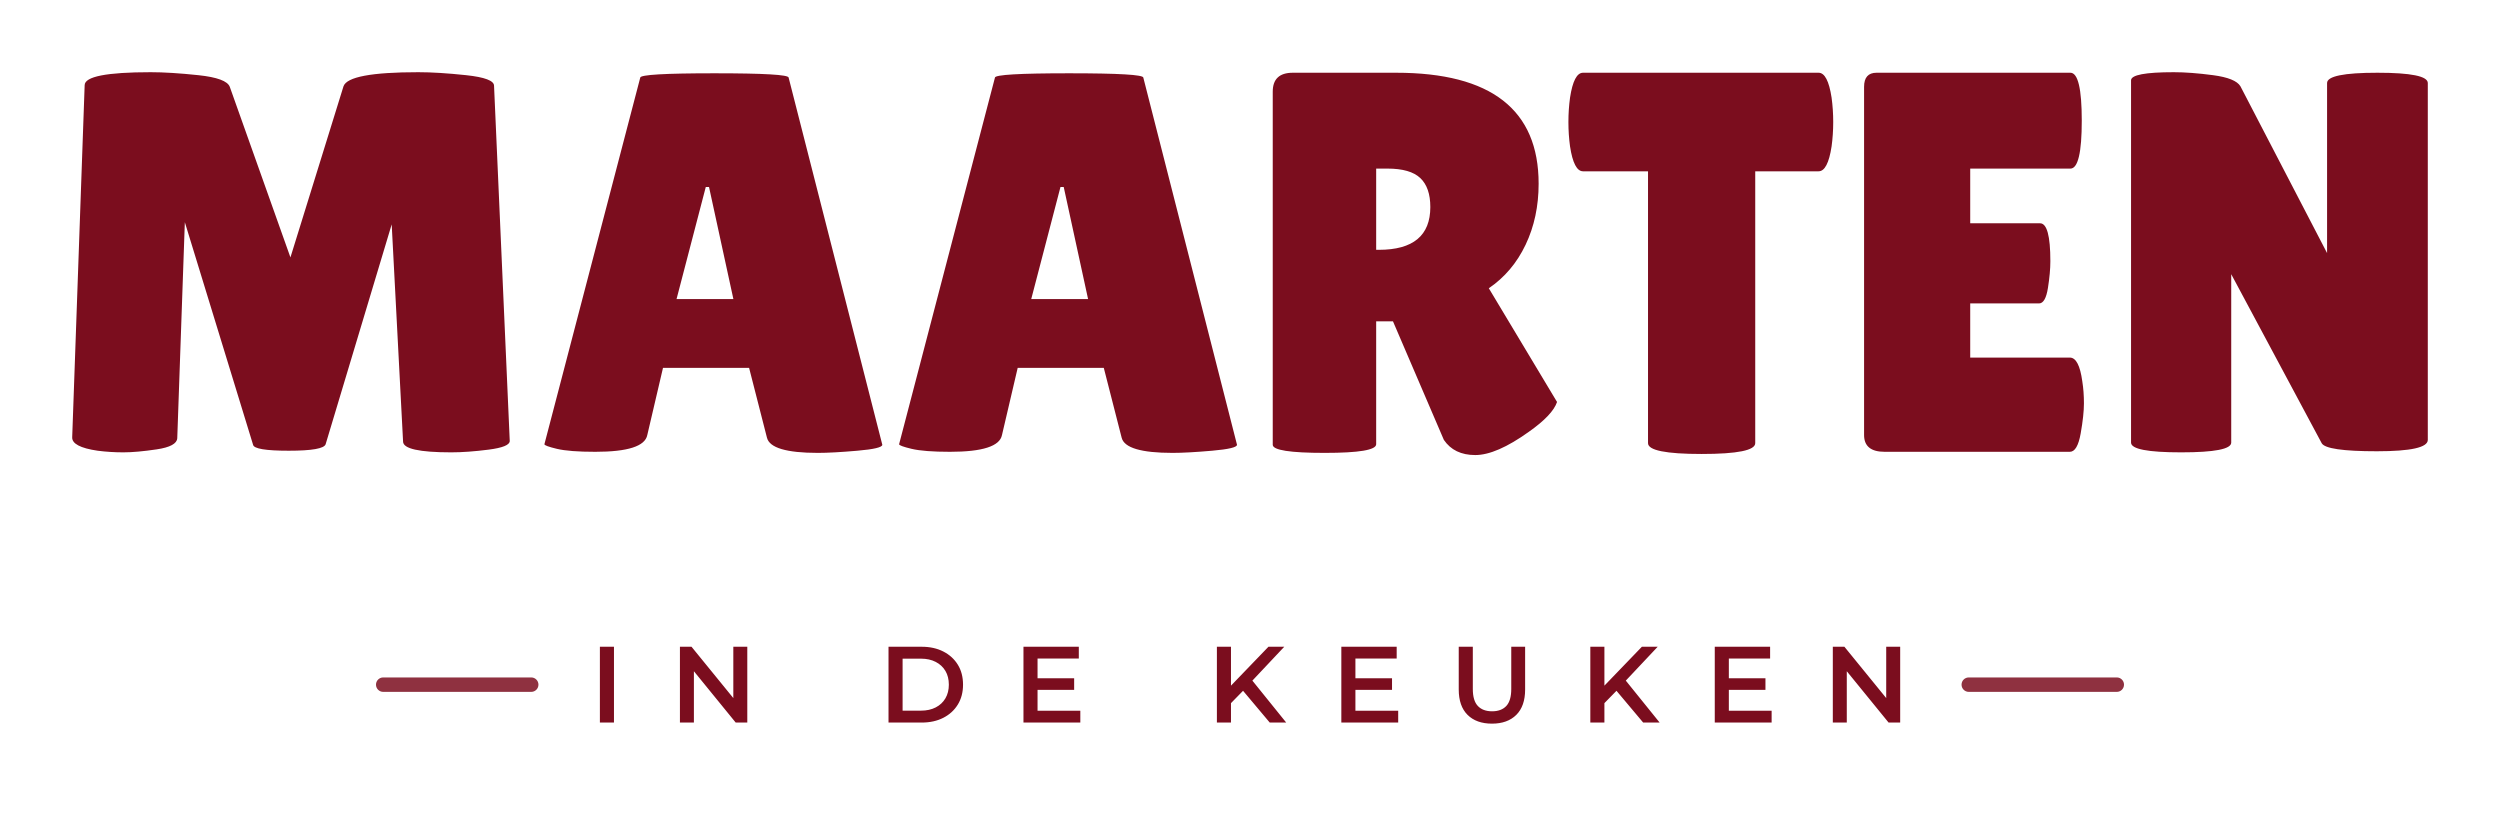
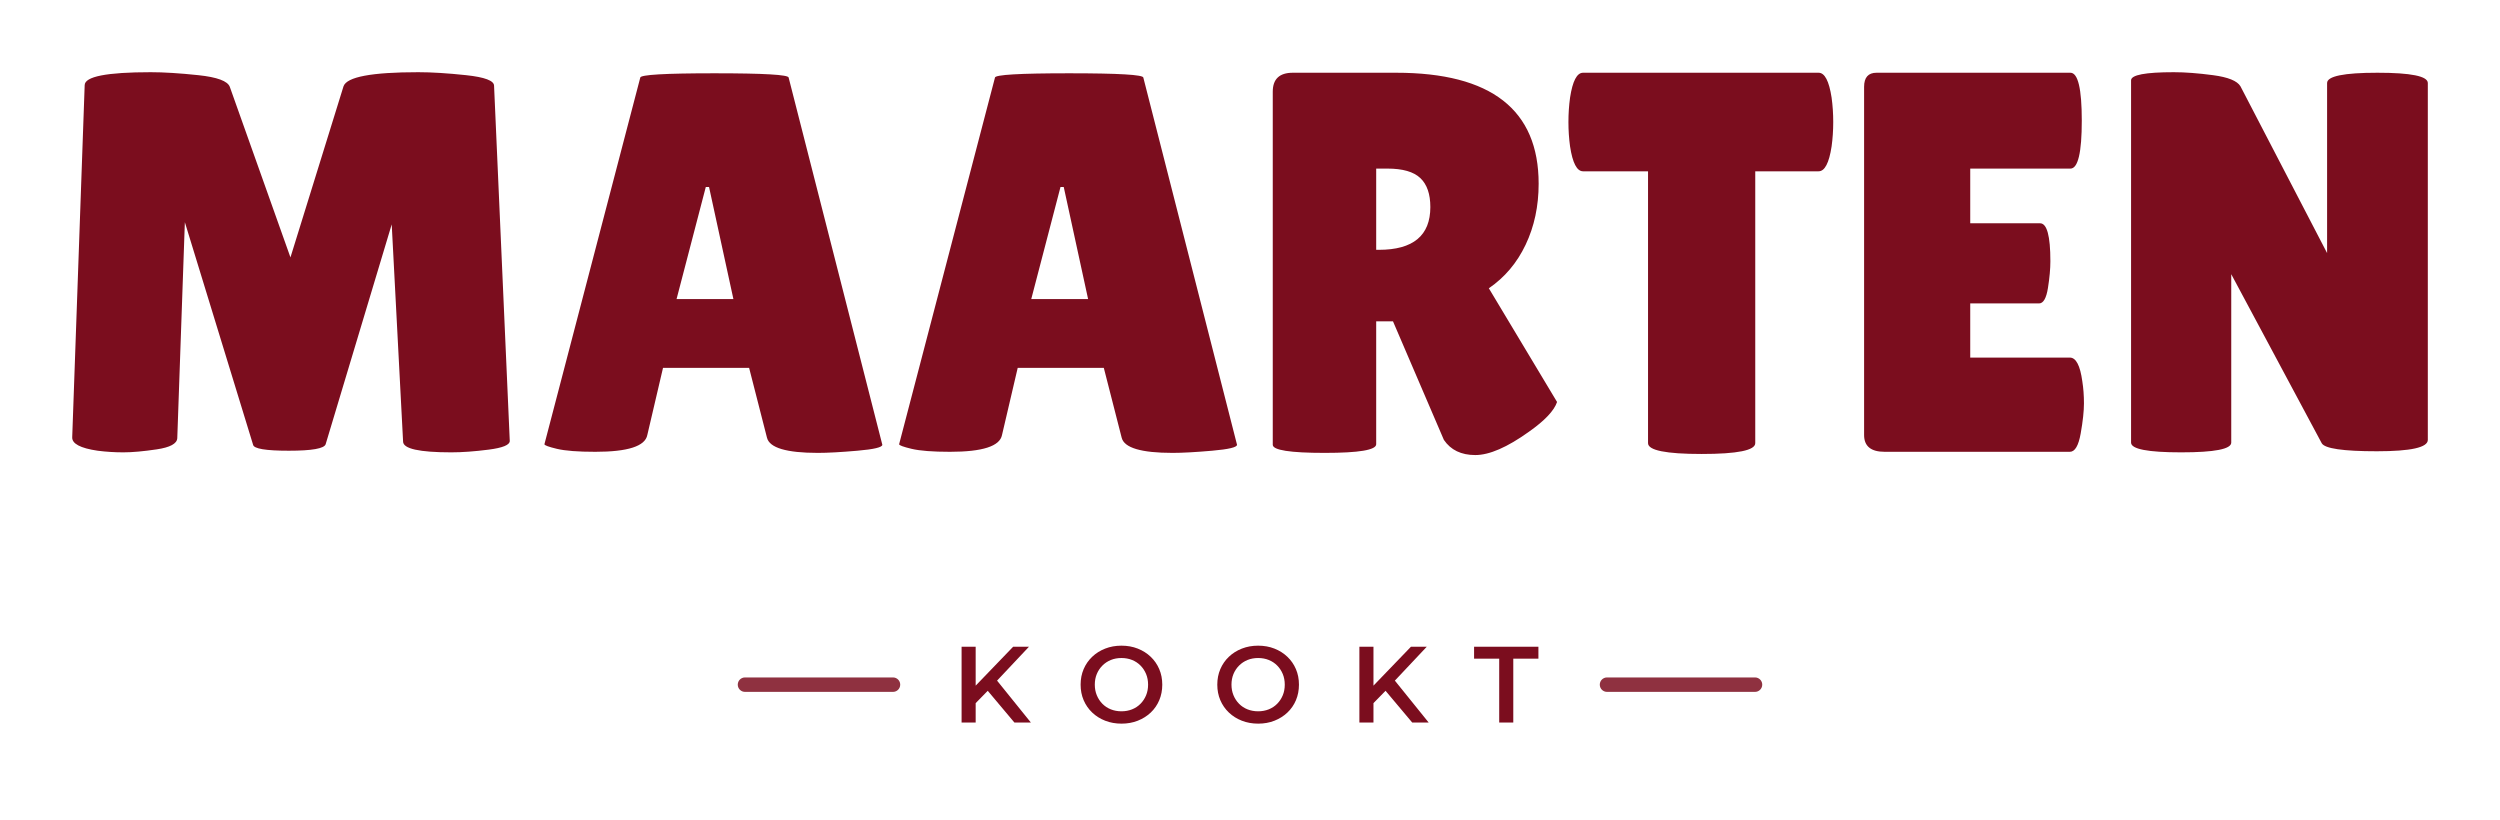
<svg xmlns="http://www.w3.org/2000/svg" viewBox="0 0 1385 454">
-   <path transform="translate(25.0 250.3)" fill="#7B0D1E" d="M225 0.30L225 0.30Q198.30 0.30 198.30-5.70L198.30-5.70L192-126L155.40-4.20Q154.20-0.60 135-0.60Q115.80-0.60 115.20-3.90L115.20-3.90L77.40-127.20L73.20-7.50Q72.90-3 61.80-1.35Q50.70 0.30 43.35 0.30Q36 0.30 29.10-0.60L29.10-0.60Q14.70-2.70 15-8.10L15-8.10L21.90-203.10Q21.90-210.30 58.50-210.30L58.50-210.30Q69.30-210.30 84.90-208.65Q100.50-207 102.30-202.20L102.30-202.20L135.90-107.70L165.30-202.50Q168-210.30 206.70-210.30L206.70-210.30Q217.80-210.30 233.25-208.65Q248.70-207 248.70-202.80L248.70-202.80L257.40-6Q257.40-2.70 245.70-1.20Q234 0.30 225 0.30ZM428.10 0.60L428.10 0.60Q402 0.60 399.90-7.80L399.90-7.80L390.00-46.50L342.30-46.50L333.60-9.30Q331.80 0 304.80 0L304.80 0Q290.40 0 283.50-1.65Q276.60-3.30 276.60-4.20L276.60-4.20L329.70-207.30Q329.70-209.70 370.80-209.70Q411.90-209.70 411.90-207.30L411.90-207.30L463.80-3.90Q463.80-1.80 450-0.60Q436.20 0.60 428.10 0.60ZM366.00-146.70L349.80-84.60L381.30-84.60L367.80-146.70L366.00-146.70ZM624.60 0.60L624.60 0.60Q598.50 0.60 596.40-7.80L596.40-7.80L586.50-46.50L538.80-46.50L530.10-9.30Q528.30 0 501.30 0L501.30 0Q486.90 0 480.00-1.65Q473.10-3.30 473.10-4.20L473.10-4.20L526.20-207.30Q526.20-209.70 567.30-209.70Q608.40-209.70 608.40-207.30L608.40-207.30L660.30-3.90Q660.30-1.80 646.50-0.60Q632.70 0.60 624.60 0.60ZM562.50-146.70L546.30-84.60L577.80-84.60L564.30-146.70L562.50-146.70ZM737.40-72.30L737.40-4.20Q737.40 0.60 708.90 0.60L708.90 0.60Q680.10 0.60 680.10-3.90L680.10-3.90L680.10-199.50Q680.10-210 691.20-210L691.20-210L748.50-210Q827.40-210 827.40-148.50L827.40-148.50Q827.40-129.90 820.20-114.75Q813.00-99.60 799.80-90.60L799.80-90.60L837.60-27.60Q835.20-20.40 822.00-11.10L822.00-11.10Q804.00 1.80 792.30 1.80Q780.60 1.80 774.90-6.60L774.90-6.60L746.70-72.30L737.40-72.30ZM743.70-156.90L737.40-156.90L737.40-111.90L738.90-111.90Q767.40-111.90 767.40-135.60L767.40-135.60Q767.40-146.40 761.85-151.65Q756.30-156.90 743.70-156.90L743.70-156.90ZM947.40-155.40L947.40-4.80Q947.40 1.20 917.70 1.20Q888.00 1.20 888.00-4.80L888.00-4.80L888.00-155.40L852.00-155.40Q846.90-155.40 844.80-169.20L844.80-169.20Q843.90-175.80 843.90-182.70Q843.90-189.60 844.80-196.20L844.80-196.20Q846.90-210 852.00-210L852.00-210L982.50-210Q987.60-210 989.70-196.20L989.70-196.20Q990.60-189.60 990.60-182.70Q990.60-175.80 989.70-169.20L989.70-169.20Q987.60-155.40 982.50-155.40L982.50-155.40L947.40-155.40ZM1066.50-126.60L1105.20-126.60Q1110.90-126.60 1110.90-105.60L1110.90-105.60Q1110.90-99.30 1109.55-90.75Q1108.20-82.20 1104.60-82.20L1104.60-82.20L1066.50-82.20L1066.50-52.20L1121.70-52.20Q1126.80-52.20 1128.60-39L1128.60-39Q1129.50-33.30 1129.50-26.85Q1129.50-20.40 1127.70-10.20Q1125.90 0 1121.70 0L1121.70 0L1019.10 0Q1007.70 0 1007.70-9.30L1007.70-9.30L1007.70-202.20Q1007.70-210 1014.60-210L1014.60-210L1122-210Q1128.30-210 1128.30-183.45Q1128.30-156.90 1122-156.90L1122-156.90L1066.50-156.90L1066.50-126.60ZM1320-204.30L1320-6.60Q1320-0.30 1291.80-0.30Q1263.60-0.30 1261.20-4.80L1261.20-4.80L1211.10-98.40L1211.10-5.10Q1211.10 0.30 1183.35 0.30Q1155.60 0.30 1155.60-5.10L1155.60-5.10L1155.60-205.80Q1155.60-210.30 1179.30-210.30L1179.30-210.30Q1188.60-210.30 1201.05-208.65Q1213.50-207 1216.20-202.50L1216.20-202.50L1264.20-110.10L1264.20-204.30Q1264.20-210 1292.10-210Q1320-210 1320-204.30L1320-204.30Z" />
-   <rect x="208.3" y="375.3" width="90" height="8" rx="4" fill="#7B0D1E" opacity="0.85" />
-   <path transform="translate(326.7 400.3)" fill="#7B0D1E" d="M13.44 0L5.64 0L5.64-42L13.44-42L13.44 0ZM57.72 0L49.98 0L49.98-42L56.40-42L82.74-9.66L79.56-9.66L79.56-42L87.30-42L87.30 0L80.88 0L54.54-32.34L57.72-32.34L57.72 0ZM183.90 0L165.54 0L165.54-42L183.90-42Q190.74-42 195.90-39.36Q201.06-36.72 203.94-32.04Q206.82-27.36 206.82-21L206.82-21Q206.82-14.70 203.94-9.99Q201.06-5.28 195.90-2.64Q190.74 0 183.90 0L183.90 0ZM173.34-35.40L173.34-6.60L183.54-6.60Q188.22-6.60 191.70-8.40Q195.18-10.20 197.07-13.44Q198.96-16.68 198.96-21L198.96-21Q198.96-25.38 197.07-28.59Q195.18-31.80 191.70-33.60Q188.22-35.40 183.54-35.40L183.54-35.40L173.34-35.40ZM271.80 0L240.30 0L240.30-42L270.96-42L270.96-35.46L248.10-35.46L248.10-6.54L271.80-6.54L271.80 0ZM268.38-18.12L247.50-18.12L247.50-24.54L268.38-24.54L268.38-18.12ZM362.16-17.82L354.42-9.90L354.00-19.14L376.02-42L384.78-42L366.48-22.56L362.16-17.82ZM355.26 0L347.46 0L347.46-42L355.26-42L355.26 0ZM385.86 0L376.74 0L360.66-19.14L365.82-24.84L385.86 0ZM447.90 0L416.40 0L416.40-42L447.06-42L447.06-35.46L424.20-35.46L424.20-6.54L447.90-6.54L447.90 0ZM444.48-18.12L423.60-18.12L423.60-24.54L444.48-24.54L444.48-18.12ZM499.86 0.60L499.86 0.60Q491.22 0.60 486.33-4.26Q481.44-9.12 481.44-18.30L481.44-18.30L481.44-42L489.24-42L489.24-18.60Q489.24-12.12 492.03-9.18Q494.82-6.24 499.92-6.24L499.92-6.24Q505.02-6.24 507.78-9.18Q510.54-12.12 510.54-18.60L510.54-18.60L510.54-42L518.22-42L518.22-18.30Q518.22-9.12 513.33-4.26Q508.44 0.60 499.86 0.60ZM569.04-17.82L561.30-9.90L560.88-19.14L582.90-42L591.66-42L573.36-22.56L569.04-17.82ZM562.14 0L554.34 0L554.34-42L562.14-42L562.14 0ZM592.74 0L583.62 0L567.54-19.14L572.70-24.84L592.74 0ZM654.78 0L623.28 0L623.28-42L653.94-42L653.94-35.46L631.08-35.46L631.08-6.54L654.78-6.54L654.78 0ZM651.36-18.12L630.48-18.12L630.48-24.54L651.36-24.54L651.36-18.12ZM696.42 0L688.68 0L688.68-42L695.10-42L721.44-9.66L718.26-9.66L718.26-42L726.00-42L726.00 0L719.58 0L693.24-32.34L696.42-32.34L696.42 0Z" />
-   <rect x="1086.7" y="375.3" width="90" height="8" rx="4" fill="#7B0D1E" opacity="0.85" />
+   <path transform="translate(25.01 250.30)" fill="#7b0d1e" d="M225.0 0.3Q198.3 0.3 198.3 -5.7L192.0 -126.0L155.4 -4.2Q154.2 -0.6 135.0 -0.6Q115.8 -0.6 115.2 -3.9L77.4 -127.2L73.2 -7.5Q72.9 -3.0 61.8 -1.35Q50.7 0.3 43.35 0.3Q36.0 0.3 29.1 -0.6Q14.7 -2.7 15.0 -8.1L21.9 -203.1Q21.9 -210.3 58.5 -210.3Q69.3 -210.3 84.9 -208.65Q100.5 -207.0 102.3 -202.2L135.9 -107.7L165.3 -202.5Q168.0 -210.3 206.7 -210.3Q217.8 -210.3 233.25 -208.65Q248.7 -207.0 248.7 -202.8L257.4 -6.0Q257.4 -2.7 245.7 -1.2Q234.0 0.3 225.0 0.3Z M428.1 0.6Q402.0 0.6 399.9 -7.8L390 -46.5H342.3L333.6 -9.3Q331.8 0.0 304.8 0.0Q290.4 0.0 283.5 -1.65Q276.6 -3.3 276.6 -4.2L329.7 -207.3Q329.7 -209.7 370.8 -209.7Q411.9 -209.7 411.9 -207.3L463.8 -3.9Q463.8 -1.8 450 -0.6Q436.2 0.6 428.1 0.6ZM349.8 -84.6H381.3L367.8 -146.7H366Z M624.6 0.6Q598.5 0.6 596.4 -7.8L586.5 -46.5H538.8L530.1 -9.3Q528.3 0.0 501.3 0.0Q486.9 0.0 480.0 -1.65Q473.1 -3.3 473.1 -4.2L526.2 -207.3Q526.2 -209.7 567.3 -209.7Q608.4 -209.7 608.4 -207.3L660.3 -3.9Q660.3 -1.8 646.5 -0.6Q632.7 0.6 624.6 0.6ZM546.3 -84.6H577.8L564.3 -146.7H562.5Z M737.4 -4.2Q737.4 0.6 708.9 0.6Q680.1 0.6 680.1 -3.9V-199.5Q680.1 -210.0 691.2 -210.0H748.5Q827.4 -210.0 827.4 -148.5Q827.4 -129.9 820.2 -114.75Q813 -99.6 799.8 -90.6L837.6 -27.6Q835.2 -20.4 822 -11.1Q804 1.8 792.3 1.8Q780.6 1.8 774.9 -6.6L746.7 -72.3H737.4ZM737.4 -156.9V-111.9H738.9Q767.4 -111.9 767.4 -135.6Q767.4 -146.4 761.85 -151.65Q756.3 -156.9 743.7 -156.9Z M947.4 -4.8Q947.4 1.2 917.7 1.2Q888 1.2 888 -4.8V-155.4H852Q846.9 -155.4 844.8 -169.2Q843.9 -175.8 843.9 -182.7Q843.9 -189.6 844.8 -196.2Q846.9 -210.0 852 -210.0H982.5Q987.6 -210.0 989.7 -196.2Q990.6 -189.6 990.6 -182.7Q990.6 -175.8 989.7 -169.2Q987.6 -155.4 982.5 -155.4H947.4Z M1105.2 -126.6Q1110.9 -126.6 1110.9 -105.6Q1110.9 -99.3 1109.55 -90.75Q1108.2 -82.2 1104.6 -82.2H1066.5V-52.2H1121.7Q1126.8 -52.2 1128.6 -39.0Q1129.5 -33.3 1129.5 -26.85Q1129.5 -20.4 1127.7 -10.2Q1125.9 0.0 1121.7 0.0H1019.1Q1007.7 0.0 1007.7 -9.3V-202.2Q1007.7 -210.0 1014.6 -210.0H1122.0Q1128.3 -210.0 1128.3 -183.45Q1128.3 -156.9 1122.0 -156.9H1066.5V-126.6Z M1320.0 -6.6Q1320.0 -0.3 1291.8 -0.3Q1263.6 -0.3 1261.2 -4.8L1211.1 -98.4V-5.1Q1211.1 0.3 1183.35 0.3Q1155.6 0.3 1155.6 -5.1V-205.8Q1155.6 -210.3 1179.3 -210.3Q1188.6 -210.3 1201.05 -208.65Q1213.5 -207.0 1216.2 -202.5L1264.2 -110.1V-204.3Q1264.2 -210.0 1292.1 -210.0Q1320.0 -210.0 1320.0 -204.3Z" />
+   <rect x="408.72" y="375.30" width="90" height="8" rx="4" fill="#7b0d1e" opacity="0.85" />
+   <path transform="translate(527.08 400.30)" fill="#7b0d1e" d="M12.6 -9.9 12.18 -19.14 34.2 -42.0H42.96L24.66 -22.56L20.34 -17.82ZM5.64 0.0V-42.0H13.44V0.0ZM34.92 0.0 18.84 -19.14 24.0 -24.84 44.04 0.0Z M94.26 0.6Q89.34 0.6 85.2 -1.02Q81.06 -2.64 78.0 -5.55Q74.94 -8.46 73.26 -12.39Q71.58 -16.32 71.58 -21.0Q71.58 -25.68 73.26 -29.61Q74.94 -33.54 78.0 -36.45Q81.06 -39.36 85.2 -40.98Q89.34 -42.6 94.2 -42.6Q99.12 -42.6 103.23 -40.98Q107.34 -39.36 110.4 -36.45Q113.46 -33.54 115.14 -29.61Q116.82 -25.68 116.82 -21.0Q116.82 -16.32 115.14 -12.36Q113.46 -8.4 110.4 -5.52Q107.34 -2.64 103.23 -1.02Q99.12 0.6 94.26 0.6ZM94.2 -6.24Q97.38 -6.24 100.08 -7.32Q102.78 -8.4 104.76 -10.41Q106.74 -12.42 107.85 -15.09Q108.96 -17.76 108.96 -21.0Q108.96 -24.24 107.85 -26.91Q106.74 -29.58 104.76 -31.59Q102.78 -33.6 100.08 -34.68Q97.38 -35.76 94.2 -35.76Q91.02 -35.76 88.35 -34.68Q85.68 -33.6 83.67 -31.59Q81.66 -29.58 80.55 -26.91Q79.44 -24.24 79.44 -21.0Q79.44 -17.82 80.55 -15.12Q81.66 -12.42 83.64 -10.41Q85.62 -8.4 88.32 -7.32Q91.02 -6.24 94.2 -6.24Z M169.98 0.6Q165.06 0.6 160.92 -1.02Q156.78 -2.64 153.72 -5.55Q150.66 -8.46 148.98 -12.39Q147.3 -16.32 147.3 -21.0Q147.3 -25.68 148.98 -29.61Q150.66 -33.54 153.72 -36.45Q156.78 -39.36 160.92 -40.98Q165.06 -42.6 169.92 -42.6Q174.84 -42.6 178.95 -40.98Q183.06 -39.36 186.12 -36.45Q189.18 -33.54 190.86 -29.61Q192.54 -25.68 192.54 -21.0Q192.54 -16.32 190.86 -12.36Q189.18 -8.4 186.12 -5.52Q183.06 -2.64 178.95 -1.02Q174.84 0.6 169.98 0.6ZM169.92 -6.24Q173.1 -6.24 175.8 -7.32Q178.5 -8.4 180.48 -10.41Q182.46 -12.42 183.57 -15.09Q184.68 -17.76 184.68 -21.0Q184.68 -24.24 183.57 -26.91Q182.46 -29.58 180.48 -31.59Q178.5 -33.6 175.8 -34.68Q173.1 -35.76 169.92 -35.76Q166.74 -35.76 164.07 -34.68Q161.4 -33.6 159.39 -31.59Q157.38 -29.58 156.27 -26.91Q155.16 -24.24 155.16 -21.0Q155.16 -17.82 156.27 -15.12Q157.38 -12.42 159.36 -10.41Q161.34 -8.4 164.04 -7.32Q166.74 -6.24 169.92 -6.24Z M232.98 -9.9 232.56 -19.14 254.58 -42.0H263.34L245.04 -22.56L240.72 -17.82ZM226.02 0.0V-42.0H233.82V0.0ZM255.3 0.0 239.22 -19.14 244.38 -24.84 264.42 0.0Z M303.48 0.0V-35.4H289.56V-42.0H325.2V-35.4H311.28V0.0Z" />
+   <rect x="886.28" y="375.30" width="90" height="8" rx="4" fill="#7b0d1e" opacity="0.85" />
</svg>
